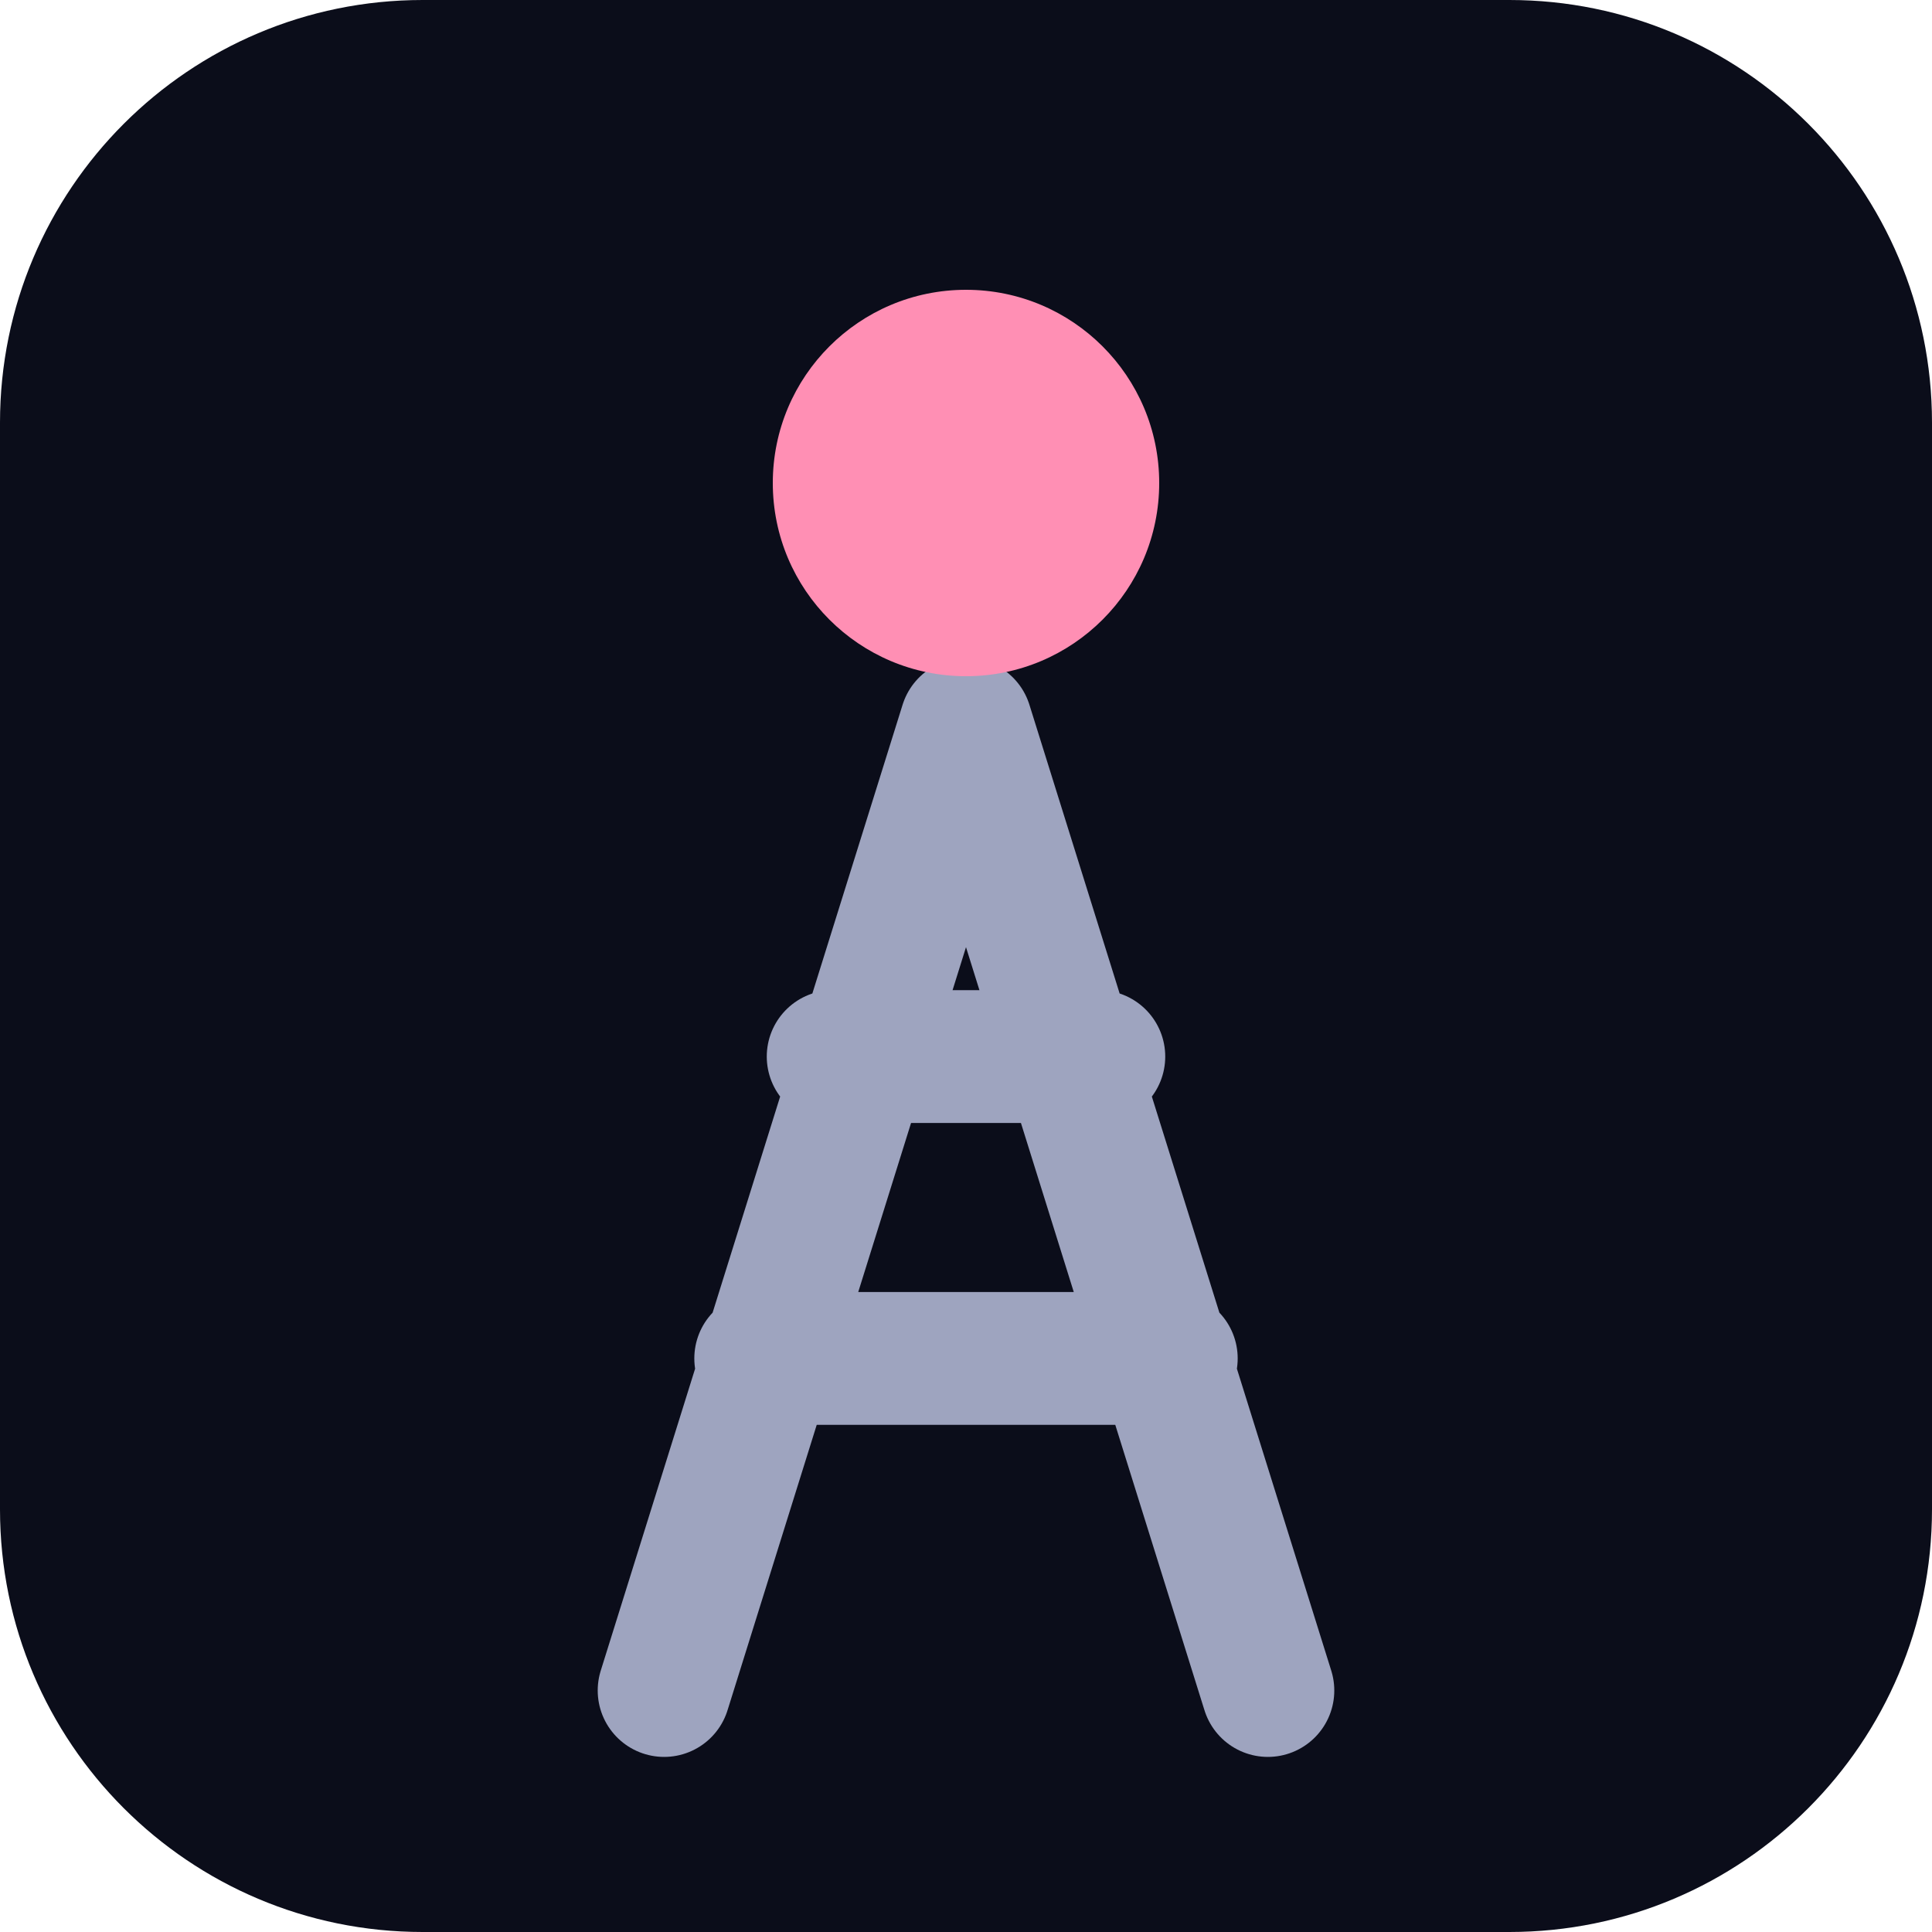
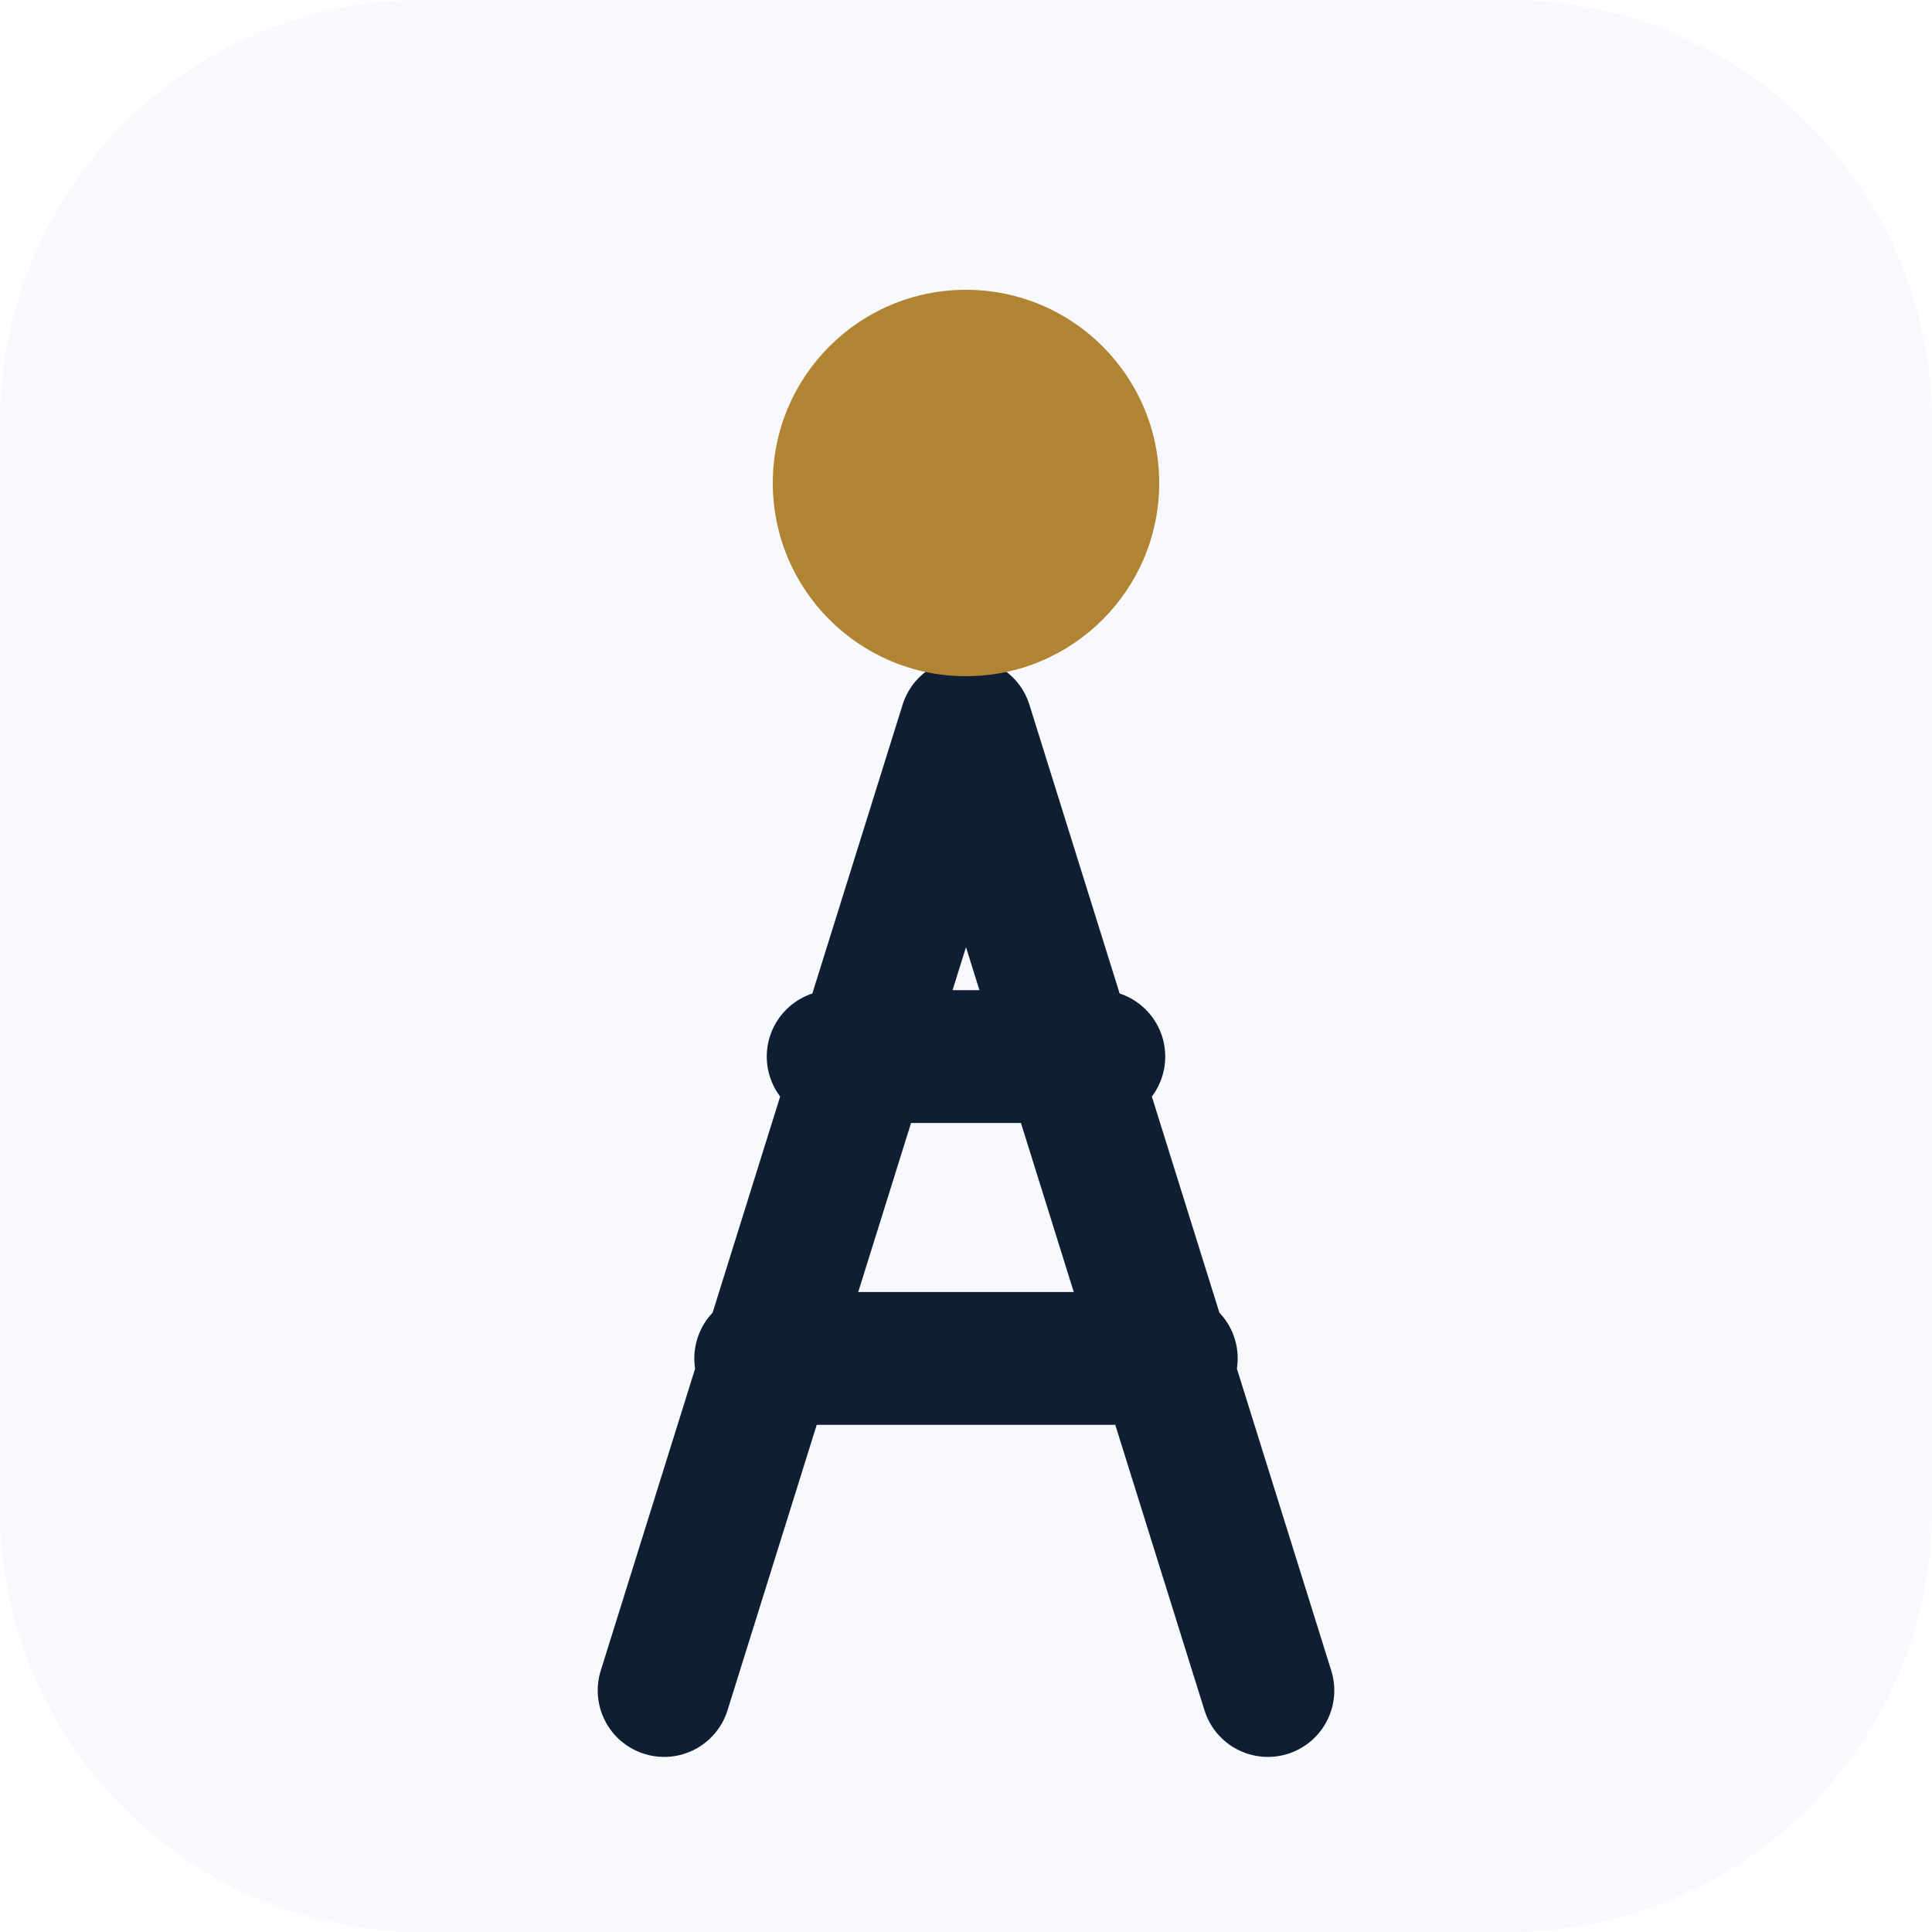
<svg xmlns="http://www.w3.org/2000/svg" viewBox="0 0 32 32">
-   <rect width="32" height="32" rx="7" fill="#0B0D1A" />
-   <path d="M11 28 L16 12 L21 28 M12.6 22.5 H19.4 M13.8 17.5 H18.2" fill="none" stroke="#9EA4BF" stroke-width="2.2" stroke-linecap="round" stroke-linejoin="round" />
-   <circle cx="16" cy="8" r="3.2" fill="#FF8FB4" />
+   <rect width="32" height="32" rx="7" fill="#F7F9FC" />
+   <path d="M11 28 L16 12 L21 28 M12.6 22.5 H19.4 M13.8 17.5 H18.2" fill="none" stroke="#0F1E33" stroke-width="2.2" stroke-linecap="round" stroke-linejoin="round" />
+   <circle cx="16" cy="8" r="3.2" fill="#B08433" />
</svg>
